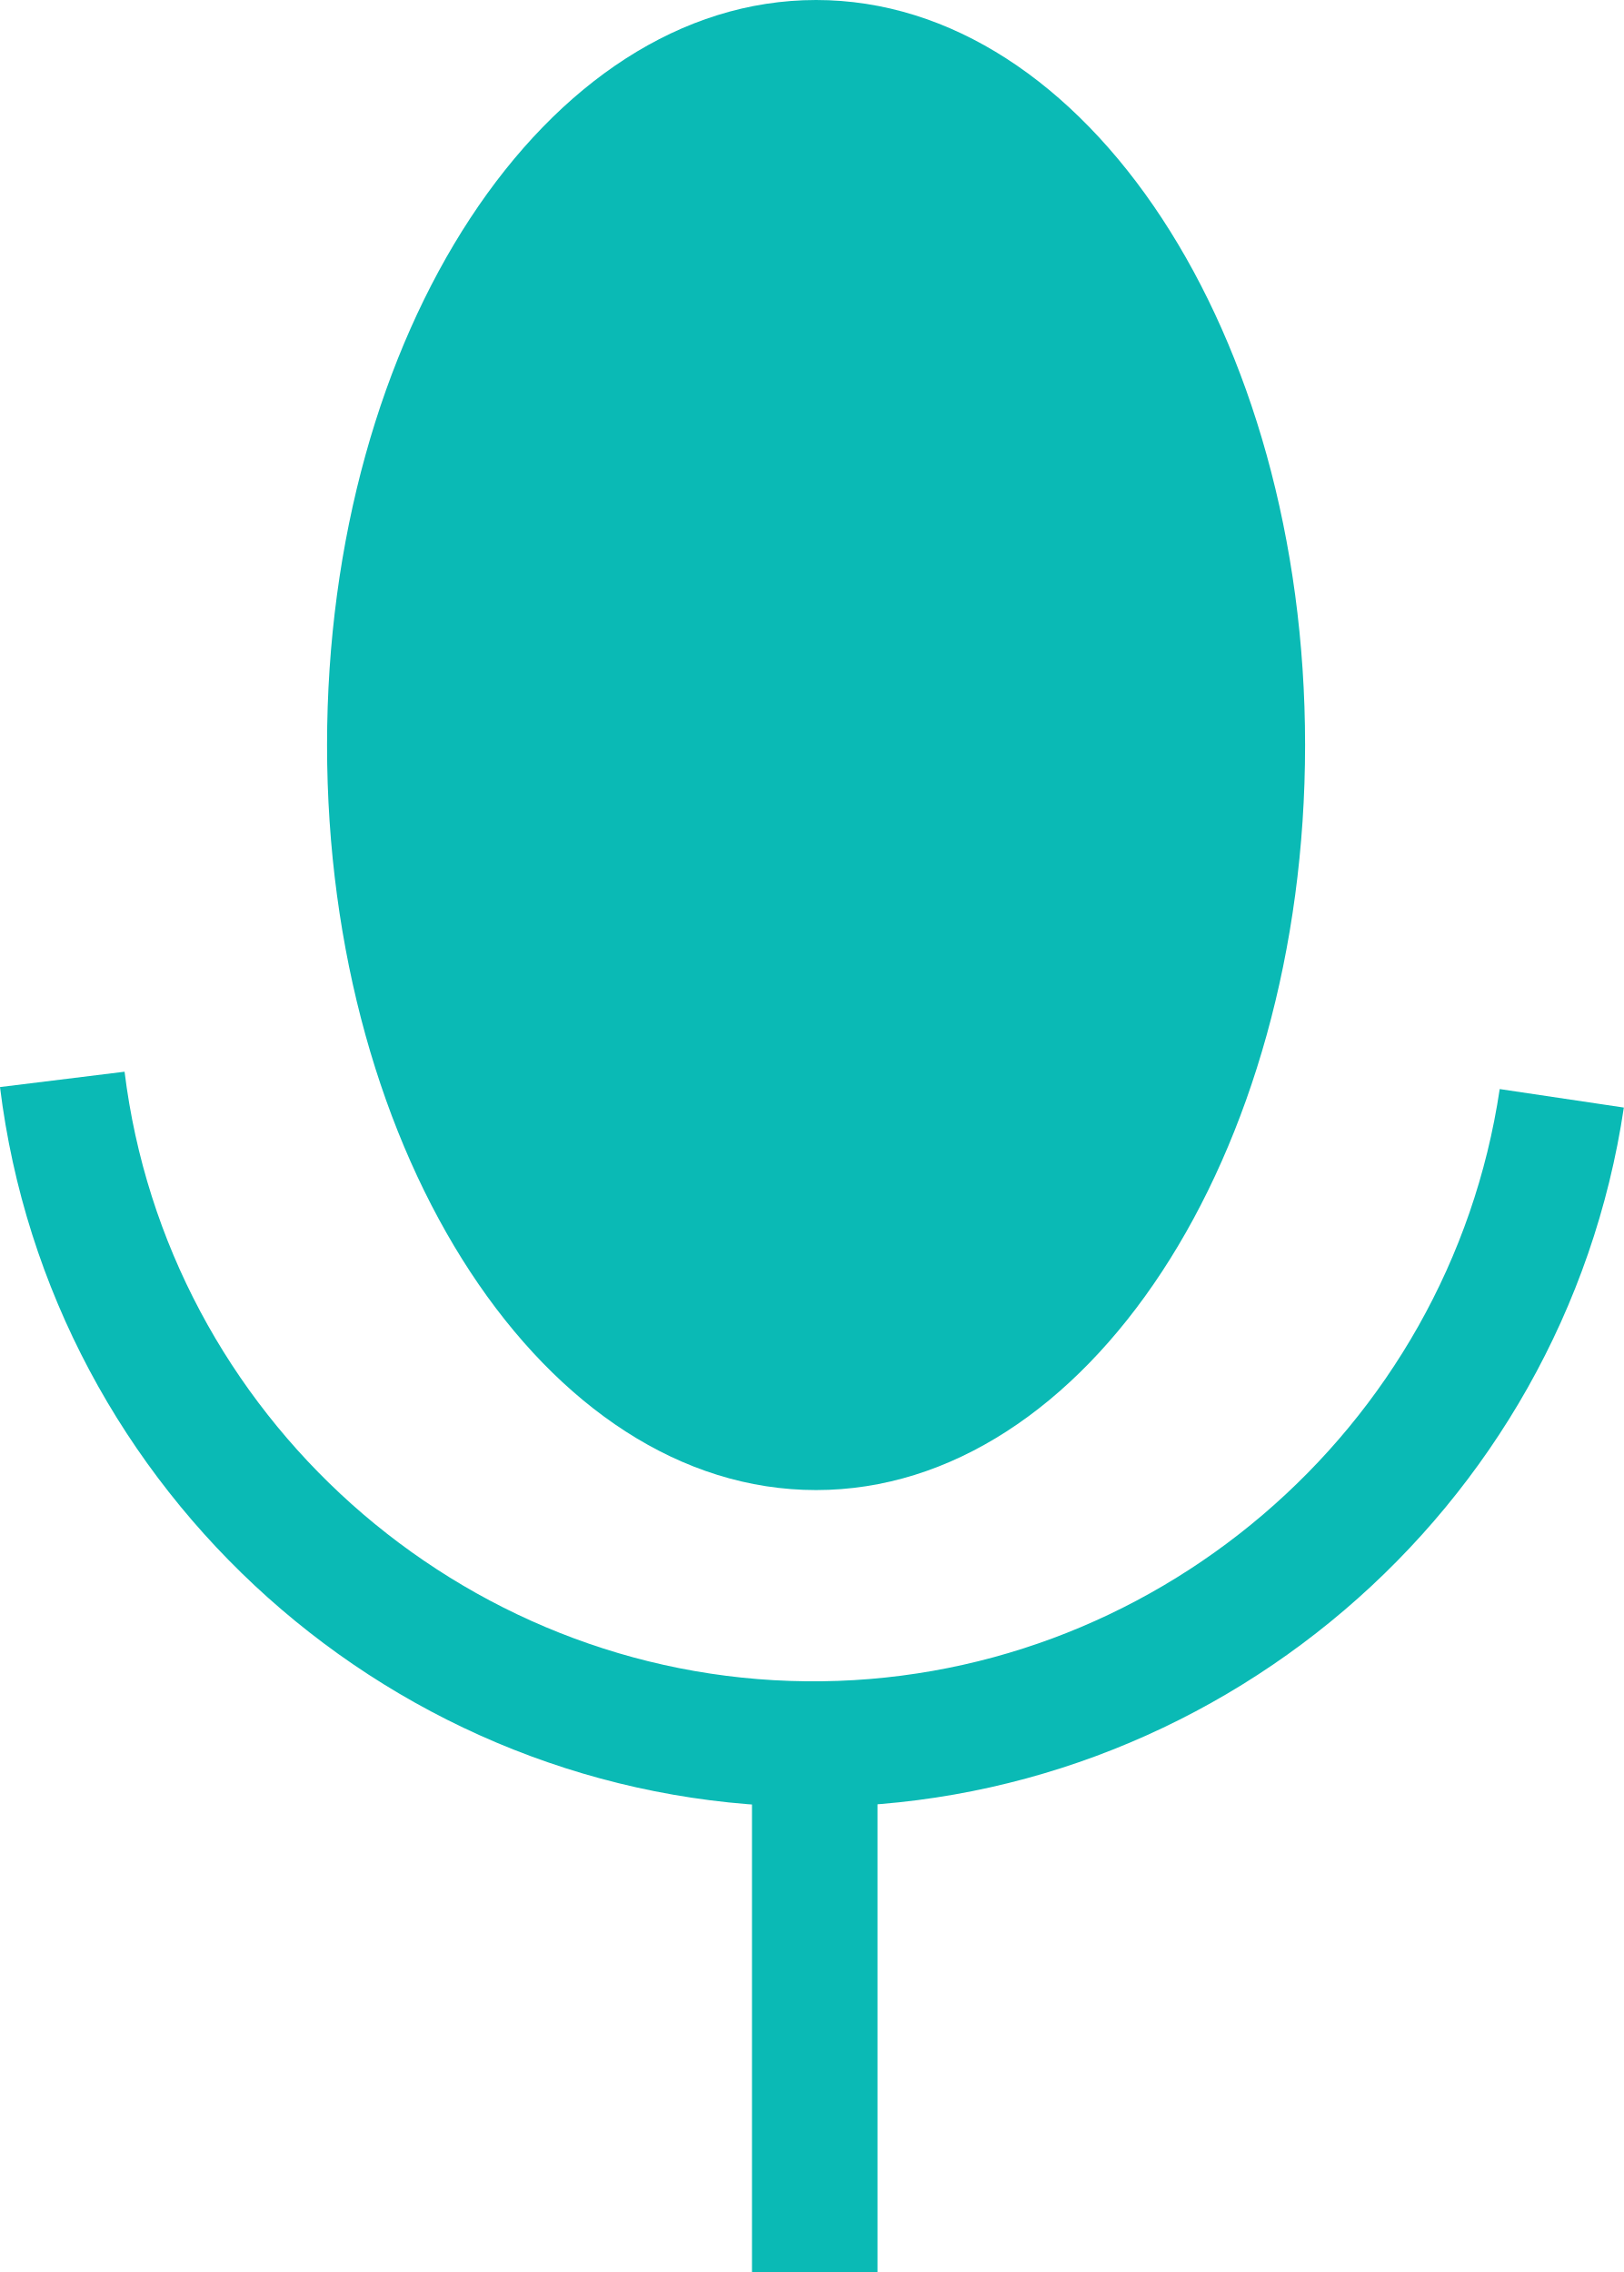
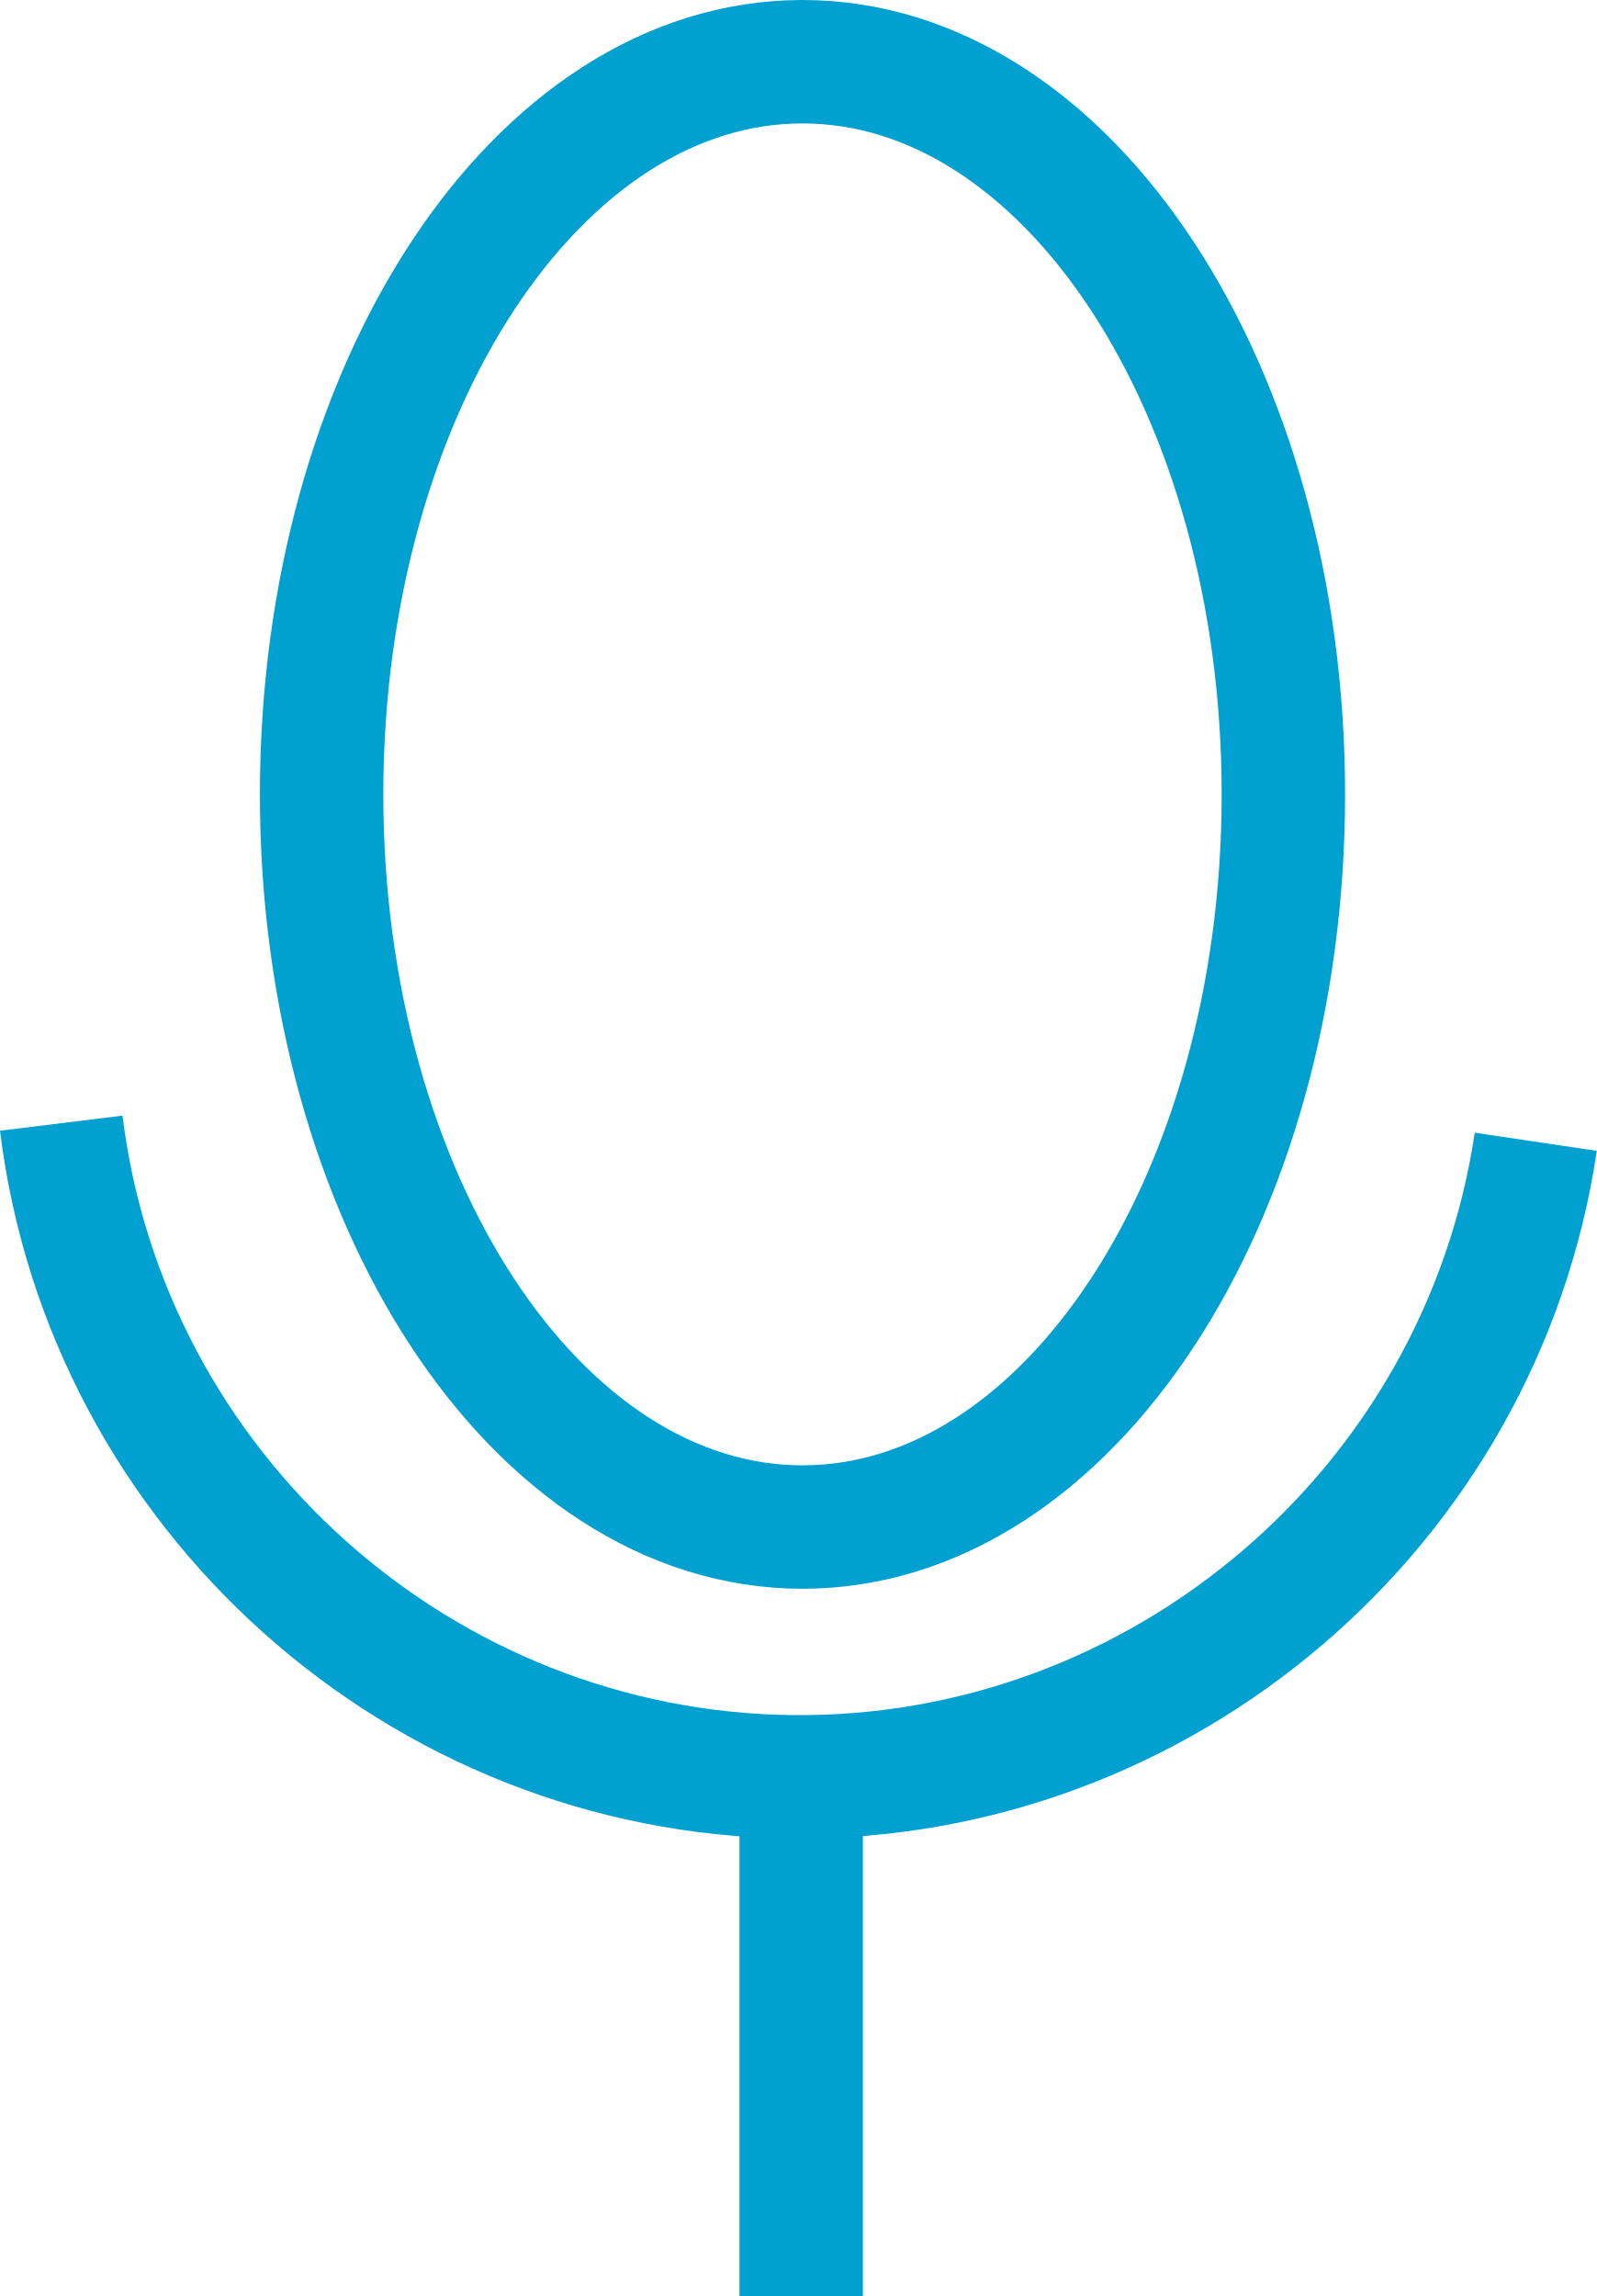
- <svg xmlns="http://www.w3.org/2000/svg" id="Camada_2" data-name="Camada 2" viewBox="0 0 550.13 769.7">
+ <svg xmlns="http://www.w3.org/2000/svg" id="Camada_2" data-name="Camada 2" viewBox="0 0 550.13 790.96">
  <defs>
    <style>
      .cls-1 {
-         fill: #0abab5;
-       }
- 
-       .cls-2 {
        fill: none;
-         stroke: #0abab5;
+         stroke: #00a1d1;
        stroke-miterlimit: 10;
        stroke-width: 42.52px;
      }
    </style>
  </defs>
  <g id="Camada_3" data-name="Camada 3">
    <g>
-       <ellipse class="cls-1" cx="276.47" cy="252.4" rx="165.67" ry="252.4" />
-       <path class="cls-2" d="M21.1,365.67c15.65,127,123.97,223.81,251.71,225.17,127.37,1.35,237.5-92.57,256.29-218.76" />
-       <line class="cls-2" x1="276.02" y1="590.84" x2="276.02" y2="769.7" />
+       <ellipse class="cls-1" cx="276.47" cy="273.66" rx="165.67" ry="252.4" />
+       <path class="cls-1" d="M21.1,386.93c15.65,127,123.97,223.81,251.71,225.17,127.37,1.35,237.5-92.57,256.29-218.76" />
+       <line class="cls-1" x1="276.02" y1="612.1" x2="276.02" y2="790.96" />
    </g>
  </g>
</svg>
